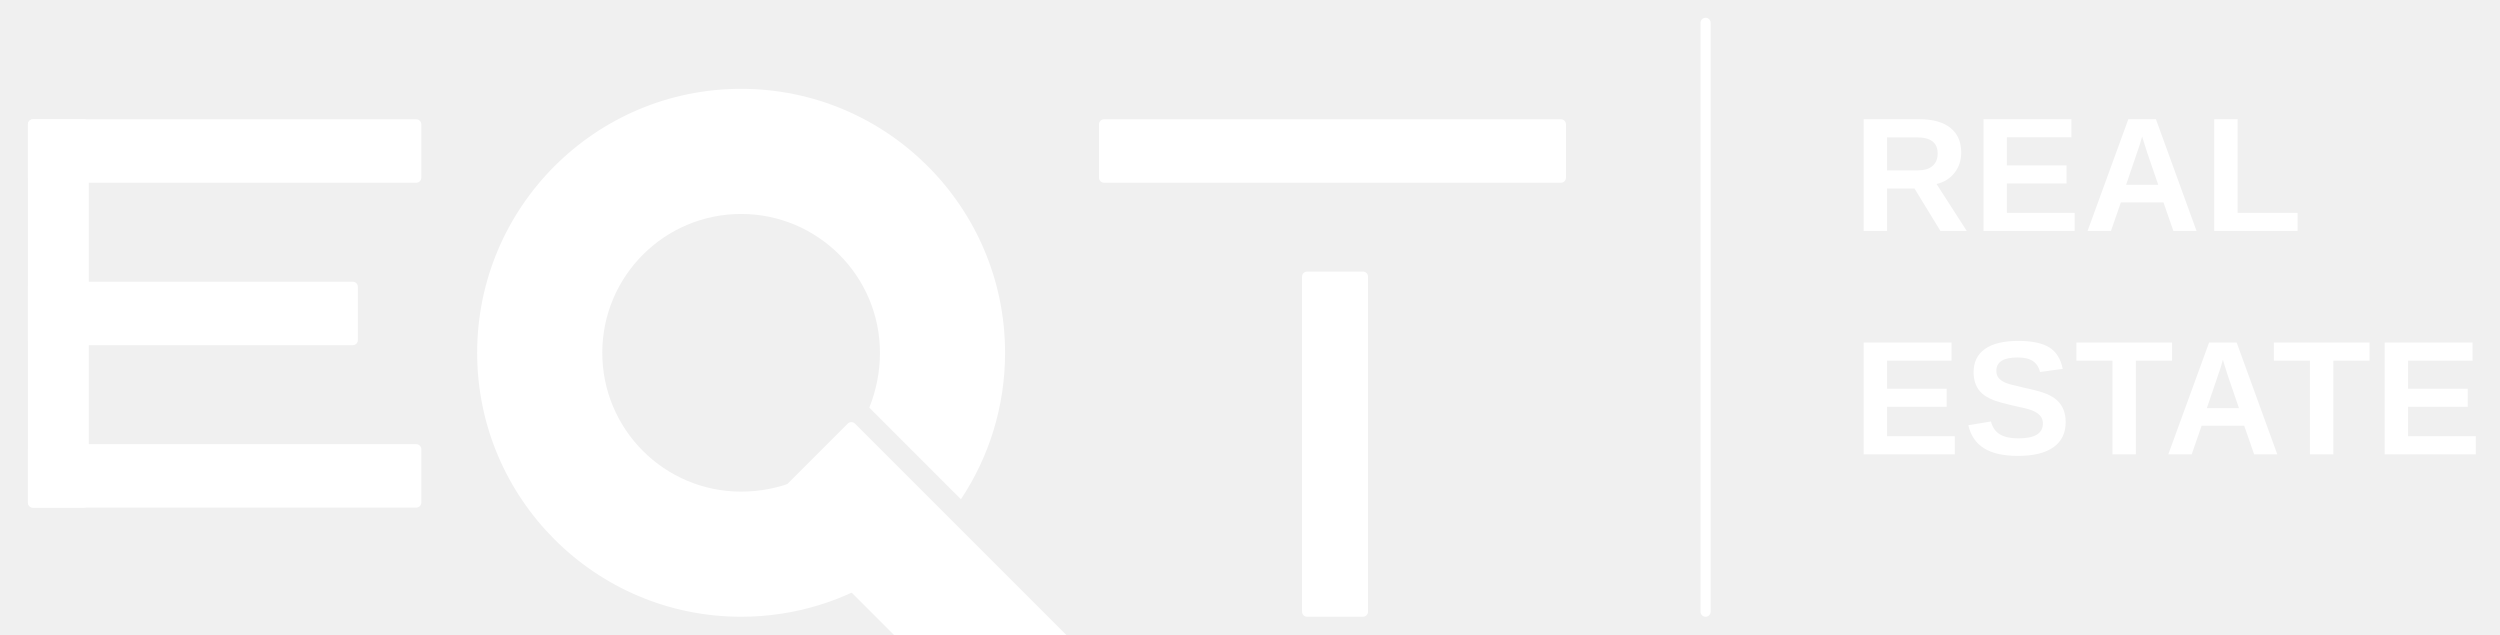
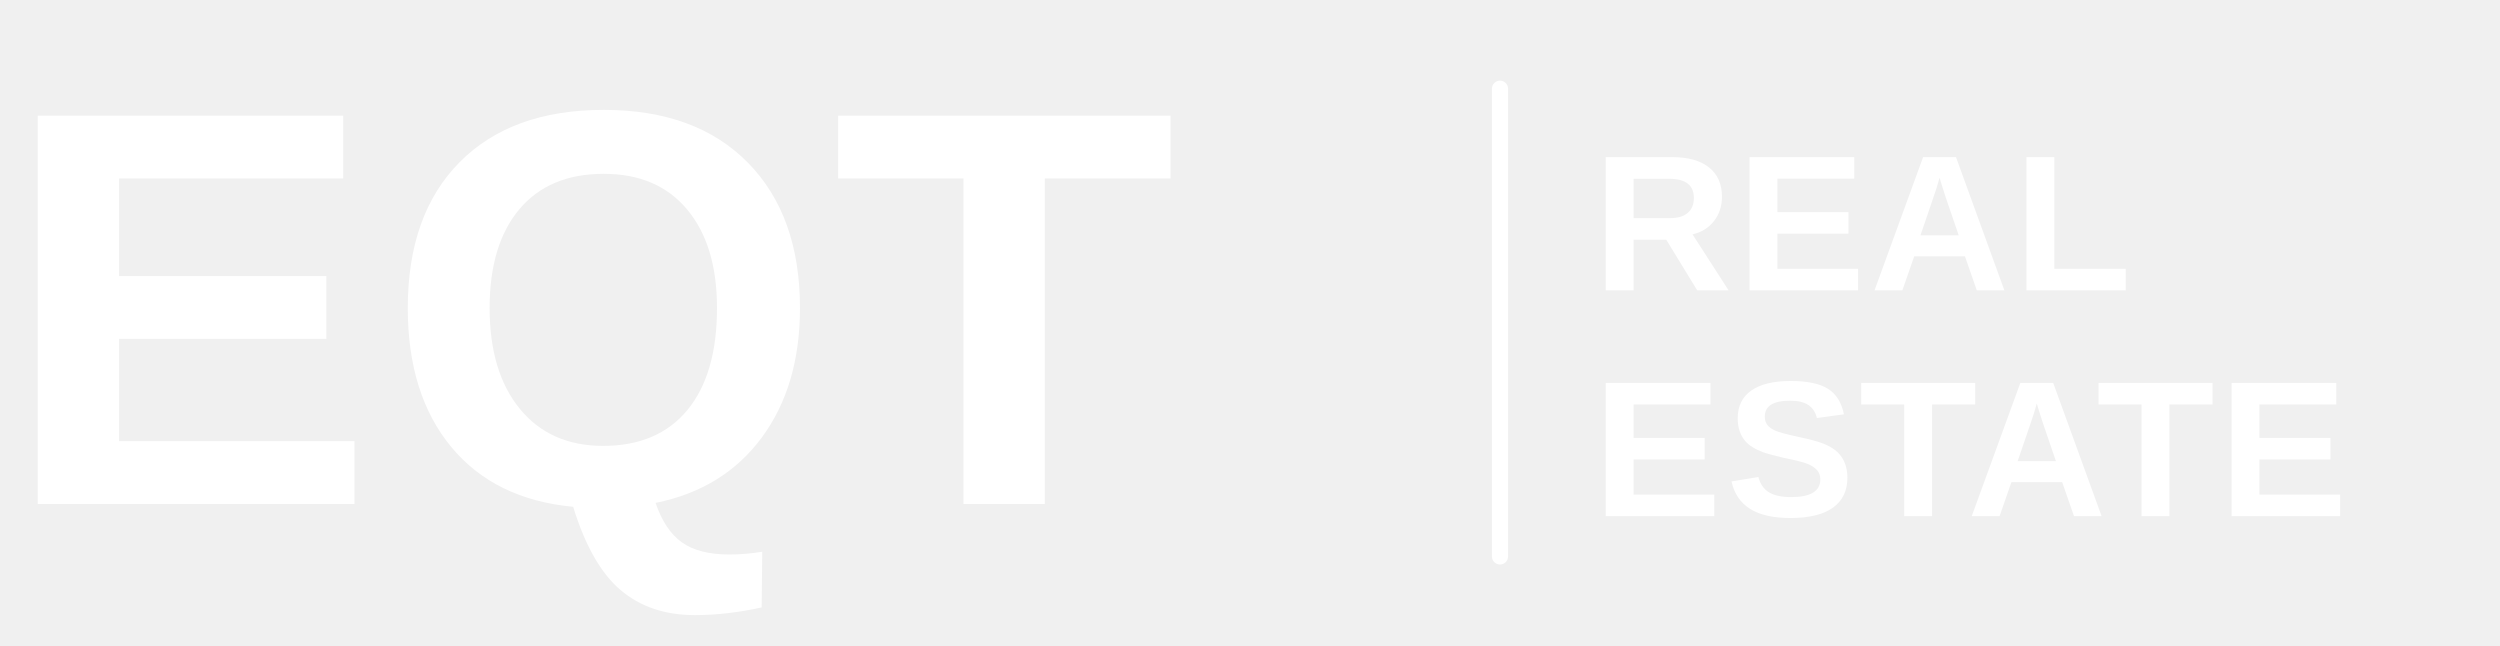
- <svg xmlns="http://www.w3.org/2000/svg" viewBox="115 85 985 250" role="img" aria-labelledby="title">
-   <g fill="none" fill-rule="evenodd">
-     <g fill="#ffffff">
-       <rect x="126" y="132" width="155" height="25" rx="2" />
-       <rect x="126" y="196" width="130" height="25" rx="2" />
-       <rect x="126" y="260" width="155" height="25" rx="2" />
-       <rect x="126" y="132" width="24" height="153" rx="2" />
-       <path d="M407 120c-57.4 0-104 46.6-104 104s46.6 104 104 104c21.3 0 41.2-6.4 57.7-17.4l-36.1-36.1c-6.7 2.7-14 4.2-21.6 4.2-30.2 0-54.7-24.5-54.7-54.7s24.5-54.7 54.7-54.7 54.7 24.5 54.7 54.7c0 7.6-1.5 14.9-4.2 21.6l36.1 36.1C504.6 265.2 511 245.3 511 224c0-57.4-46.6-104-104-104z" />
-       <rect x="454" y="249" width="48" height="126" rx="2" transform="rotate(-45 478 312)" />
-       <rect x="548" y="132" width="184" height="25" rx="2" />
-       <rect x="628" y="192" width="26" height="136" rx="2" />
-     </g>
-     <rect x="785" y="92" width="4" height="236" rx="2" fill="#ffffff" />
-     <g fill="#ffffff" font-family="Arial, Helvetica, sans-serif" font-weight="700" font-size="64" letter-spacing="1">
-       <text x="845" y="176">REAL</text>
-       <text x="845" y="264">ESTATE</text>
+ <svg xmlns="http://www.w3.org/2000/svg" viewBox="0 0 620 160" role="img" aria-labelledby="title">
+   <g font-family="Arial, Helvetica, sans-serif" font-weight="700" fill="#ffffff">
+     <text x="0" y="125" font-size="140" letter-spacing="2">EQT</text>
+     <rect x="370" y="20" width="4" height="120" rx="2" />
+     <g font-size="48" letter-spacing="1">
+       <text x="395" y="72">REAL</text>
+       <text x="395" y="128">ESTATE</text>
    </g>
  </g>
</svg>
